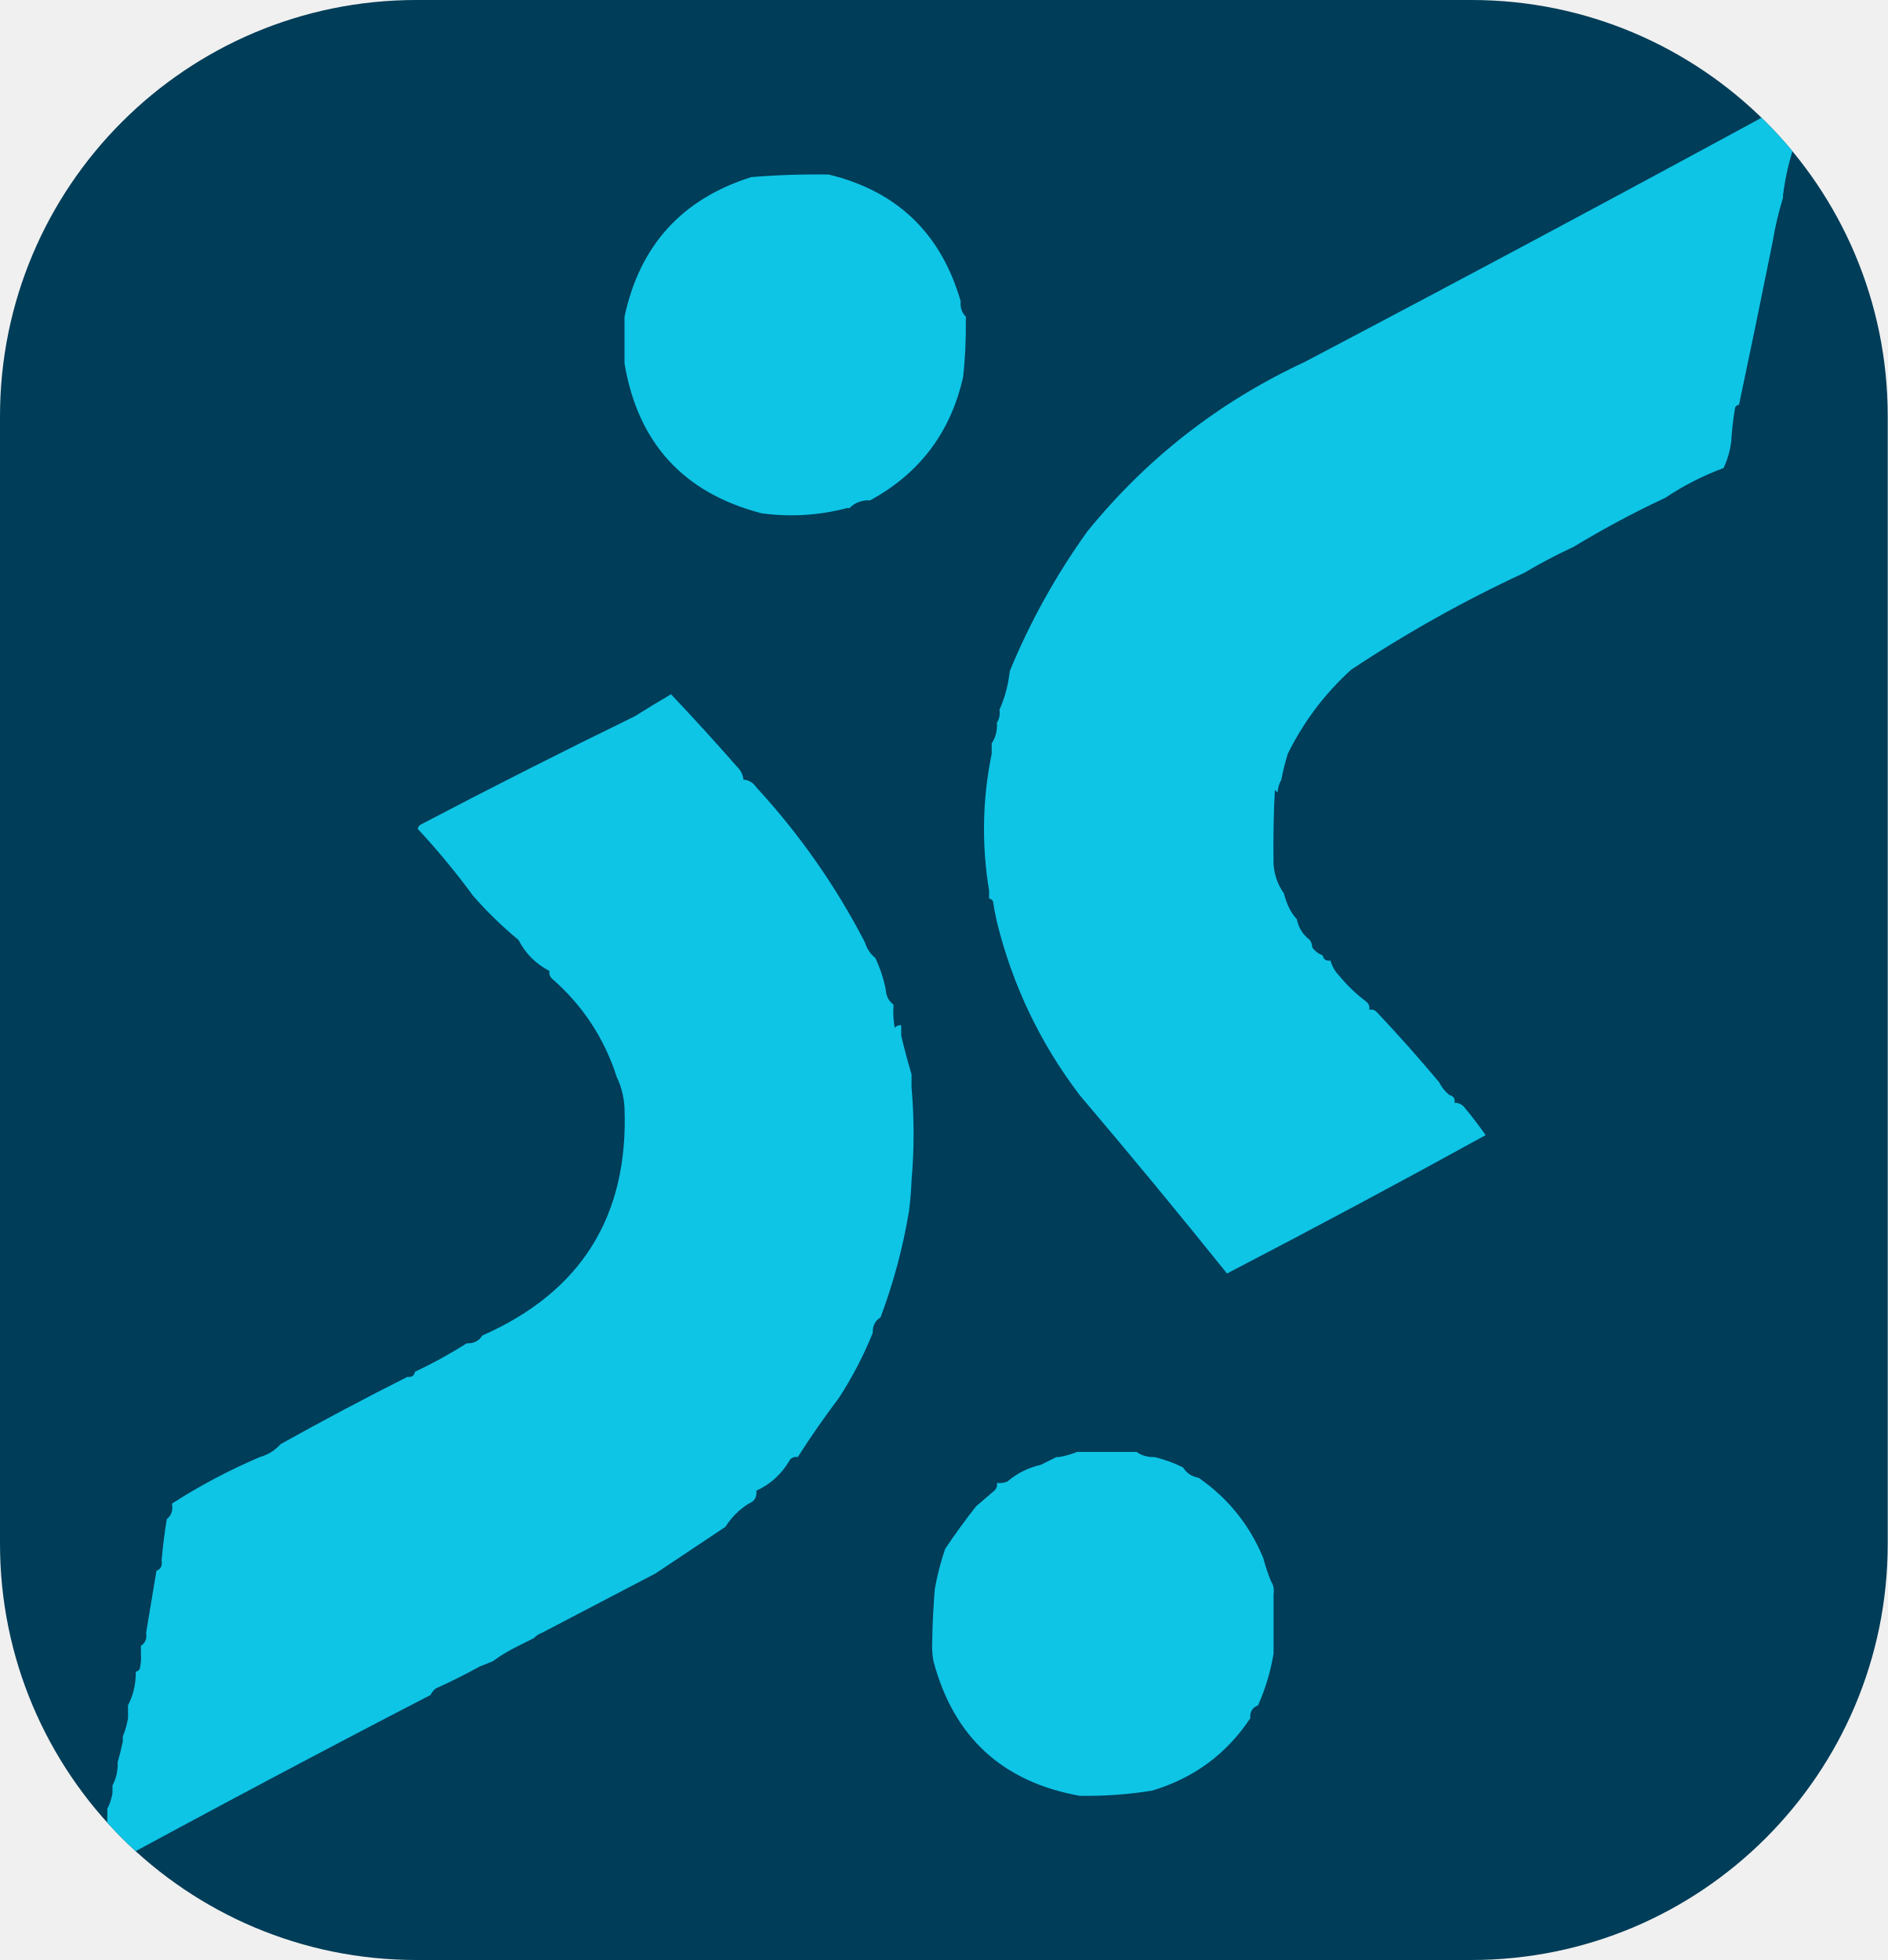
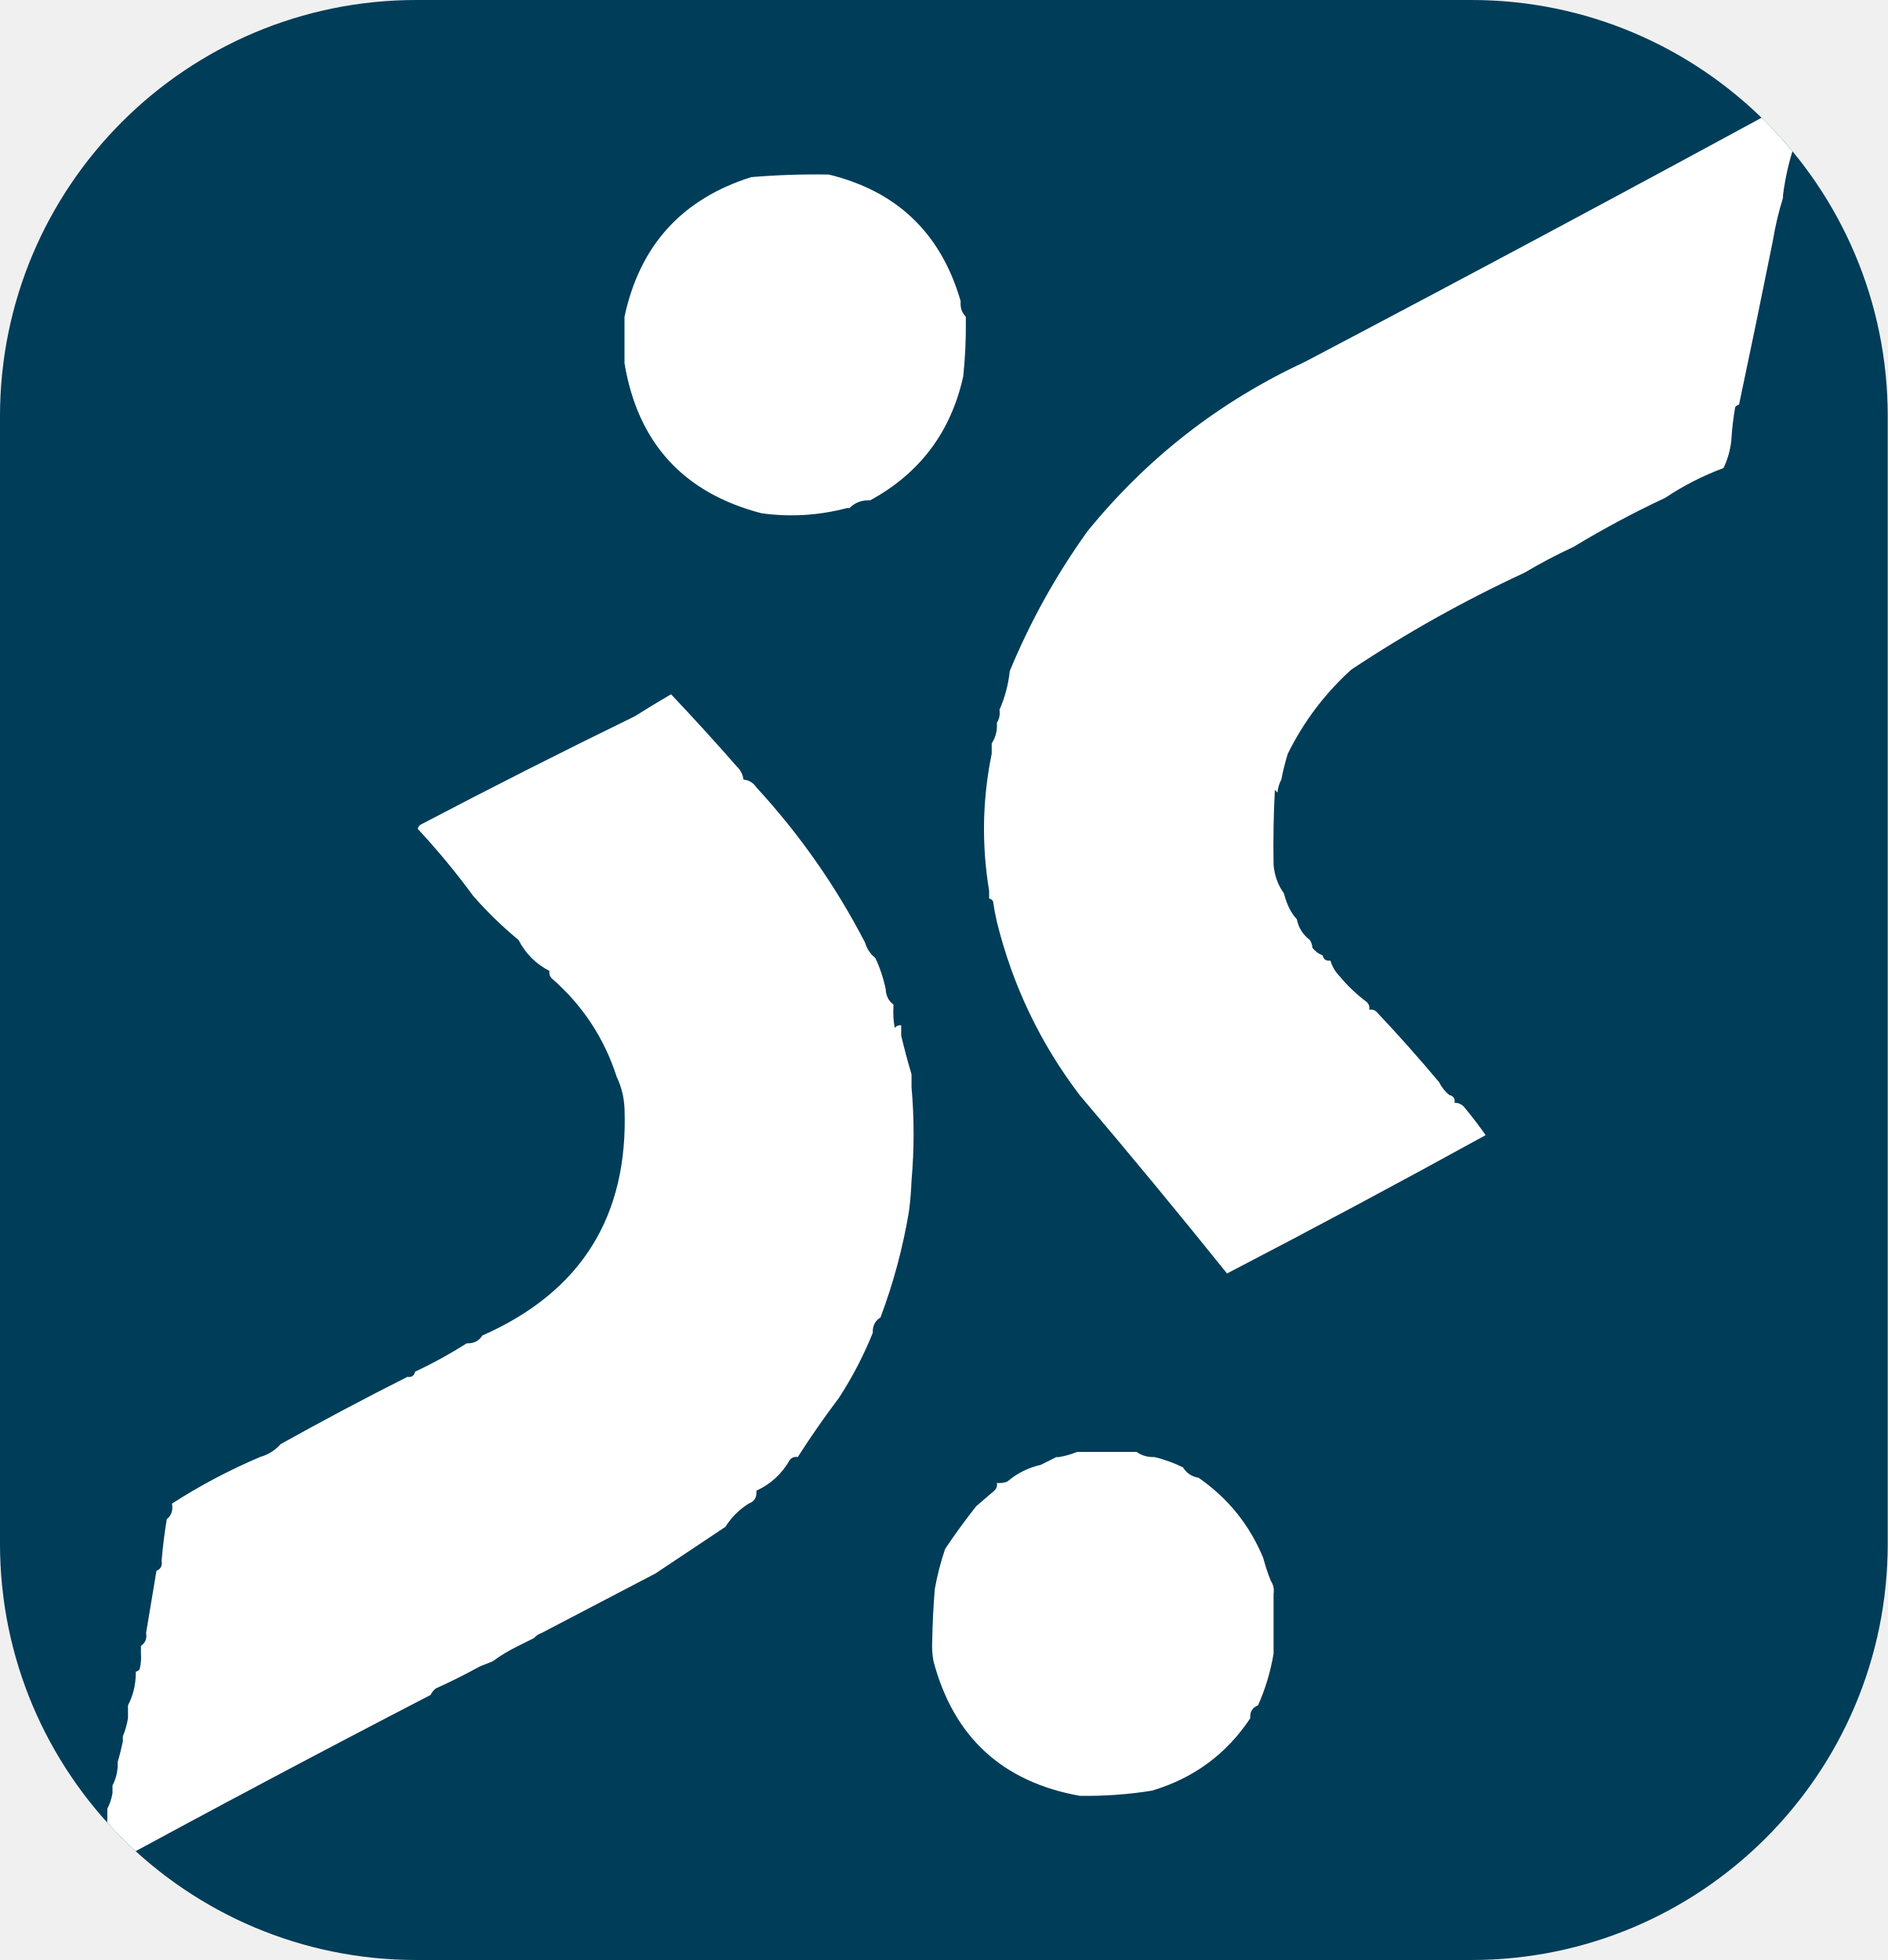
<svg xmlns="http://www.w3.org/2000/svg" viewBox="1265 268 730 758" style="shape-rendering:geometricPrecision;fill-rule:evenodd;clip-rule:evenodd">
  <defs>
    <clipPath id="rr">
      <rect x="1265" y="268" width="730" height="758" rx="161" />
    </clipPath>
  </defs>
  <rect x="1265" y="268" width="730" height="758" rx="161" fill="#003D59" />
  <g clip-path="url(#rr)">
-     <path fill="#0EC5E6" d="M 1959.5,322.5 C 1957.1,329.141 1955.44,336.141 1954.5,343.5C 1954.5,343.833 1954.5,344.167 1954.5,344.5C 1952.8,349.959 1951.47,355.626 1950.5,361.5C 1946.27,382.543 1941.94,403.543 1937.5,424.5C 1936.88,424.611 1936.38,424.944 1936,425.5C 1935.26,429.813 1934.76,434.147 1934.5,438.5C 1934.08,442.189 1933.08,445.689 1931.5,449C 1923.41,452.035 1915.91,455.868 1909,460.5C 1896.72,466.253 1884.89,472.586 1873.5,479.5C 1866.98,482.514 1860.65,485.847 1854.5,489.5C 1831.23,500.286 1808.9,512.786 1787.5,527C 1777.27,536.293 1769.11,547.127 1763,559.5C 1761.97,562.802 1761.14,566.135 1760.5,569.5C 1759.7,570.952 1759.2,572.618 1759,574.5C 1758.67,574.167 1758.33,573.833 1758,573.5C 1757.5,583.161 1757.33,592.828 1757.5,602.5C 1757.89,606.692 1759.23,610.359 1761.5,613.5C 1762.6,617.805 1764.27,621.139 1766.5,623.5C 1767.15,626.803 1768.82,629.47 1771.5,631.5C 1772.11,632.391 1772.44,633.391 1772.5,634.5C 1773.55,635.878 1774.88,636.878 1776.5,637.5C 1776.82,639.048 1777.82,639.715 1779.5,639.5C 1780.14,641.76 1781.31,643.76 1783,645.5C 1786.07,649.22 1789.57,652.554 1793.5,655.5C 1794.39,656.325 1794.72,657.325 1794.5,658.5C 1795.68,658.281 1796.68,658.614 1797.5,659.5C 1805.81,668.322 1813.81,677.322 1821.5,686.5C 1822.48,688.48 1823.82,690.147 1825.5,691.5C 1827.05,691.821 1827.71,692.821 1827.5,694.5C 1829.14,694.48 1830.48,695.147 1831.5,696.5C 1834.32,699.891 1836.98,703.391 1839.5,707C 1806.42,725.211 1773.09,743.045 1739.5,760.5C 1720.87,737.311 1701.87,714.311 1682.5,691.5C 1667.25,671.446 1656.58,649.113 1650.5,624.5C 1649.9,621.873 1649.4,619.207 1649,616.5C 1648.62,615.944 1648.12,615.611 1647.5,615.5C 1647.5,614.5 1647.5,613.5 1647.5,612.5C 1644.56,594.758 1644.89,577.091 1648.5,559.5C 1648.5,558.167 1648.5,556.833 1648.5,555.5C 1650.04,553.162 1650.71,550.495 1650.5,547.5C 1651.45,546.081 1651.78,544.415 1651.5,542.5C 1653.59,537.809 1654.92,532.809 1655.5,527.5C 1663.4,508.369 1673.4,490.369 1685.5,473.5C 1708.51,445.175 1736.51,423.341 1769.5,408C 1833.55,374.298 1897.38,340.131 1961,305.5C 1960.85,311.174 1960.35,316.841 1959.5,322.5 Z" />
-     <path fill="#0EC5E6" d="M 1585.5,335.5 C 1611.93,341.932 1628.93,358.266 1636.5,384.5C 1636.26,386.898 1636.93,388.898 1638.5,390.5C 1638.5,391.167 1638.5,391.833 1638.5,392.5C 1638.56,399.524 1638.23,406.524 1637.5,413.5C 1632.76,435.005 1620.76,451.005 1601.5,461.5C 1598.28,461.345 1595.62,462.345 1593.5,464.5C 1593.17,464.5 1592.83,464.5 1592.5,464.5C 1581.61,467.356 1570.61,468.023 1559.5,466.5C 1529.32,458.649 1511.65,439.316 1506.5,408.5C 1506.5,402.5 1506.5,396.5 1506.5,390.5C 1512.38,362.953 1528.72,344.953 1555.5,336.5C 1565.48,335.668 1575.48,335.334 1585.5,335.5 Z" />
-     <path fill="#0EC5E6" d="M 1599.5,632.5 C 1600.24,634.94 1601.57,636.94 1603.5,638.5C 1605.3,642.314 1606.63,646.314 1607.5,650.5C 1607.62,653.105 1608.62,655.105 1610.5,656.5C 1610.5,656.833 1610.5,657.167 1610.5,657.5C 1610.34,660.187 1610.5,662.854 1611,665.5C 1611.67,664.748 1612.5,664.414 1613.5,664.5C 1613.5,665.833 1613.5,667.167 1613.5,668.5C 1614.72,673.643 1616.05,678.643 1617.5,683.5C 1617.5,685.167 1617.5,686.833 1617.5,688.5C 1618.56,700.511 1618.56,712.511 1617.5,724.5C 1617.35,728.519 1617.02,732.519 1616.5,736.5C 1614.17,750.501 1610.5,764.168 1605.5,777.5C 1603.39,778.784 1602.39,780.784 1602.5,783.5C 1599,792.162 1594.67,800.495 1589.5,808.5C 1583.81,816.033 1578.48,823.7 1573.5,831.5C 1572.32,831.281 1571.32,831.614 1570.5,832.5C 1567.39,837.949 1563.06,841.949 1557.5,844.5C 1557.74,847.034 1556.74,848.7 1554.5,849.5C 1550.81,851.855 1547.81,854.855 1545.5,858.5C 1536.54,864.444 1527.54,870.444 1518.5,876.5C 1503.76,884.18 1489.09,891.846 1474.5,899.5C 1473.29,899.932 1472.29,900.599 1471.5,901.5C 1469.5,902.5 1467.5,903.5 1465.5,904.5C 1461.86,906.268 1458.53,908.268 1455.5,910.5C 1453.83,911.167 1452.17,911.833 1450.5,912.5C 1444.94,915.555 1439.28,918.389 1433.5,921C 1432.62,921.708 1431.95,922.542 1431.5,923.5C 1388.61,945.71 1345.95,968.377 1303.5,991.5C 1302.57,990.311 1302.24,988.978 1302.5,987.5C 1303.46,985.698 1304.12,983.698 1304.5,981.5C 1304.5,980.833 1304.5,980.167 1304.5,979.5C 1305.77,977.095 1306.43,974.428 1306.5,971.5C 1306.5,970.167 1306.5,968.833 1306.5,967.5C 1307.46,965.698 1308.12,963.698 1308.5,961.5C 1308.5,960.5 1308.5,959.5 1308.5,958.5C 1309.61,956.401 1310.28,954.067 1310.5,951.5C 1310.5,950.833 1310.5,950.167 1310.5,949.5C 1311.25,946.947 1311.92,944.28 1312.5,941.5C 1312.5,940.833 1312.5,940.167 1312.5,939.5C 1313.41,937.343 1314.07,935.01 1314.5,932.5C 1314.5,930.833 1314.5,929.167 1314.5,927.5C 1316.42,923.837 1317.42,919.837 1317.5,915.5C 1317.5,915.167 1317.5,914.833 1317.5,914.5C 1318.12,914.389 1318.62,914.056 1319,913.5C 1319.5,911.527 1319.66,909.527 1319.5,907.5C 1319.5,906.5 1319.5,905.5 1319.5,904.5C 1321.21,903.365 1321.88,901.698 1321.5,899.5C 1322.83,891.503 1324.17,883.503 1325.5,875.5C 1327.18,874.817 1327.84,873.483 1327.5,871.5C 1327.96,866.135 1328.62,860.801 1329.5,855.5C 1331.31,854.082 1331.97,852.082 1331.5,849.5C 1342.25,842.565 1353.58,836.565 1365.5,831.5C 1368.75,830.551 1371.42,828.884 1373.5,826.5C 1389.69,817.476 1406.03,808.81 1422.5,800.5C 1424.18,800.715 1425.18,800.048 1425.5,798.5C 1432.42,795.24 1439.08,791.574 1445.5,787.5C 1448.22,787.614 1450.22,786.614 1451.5,784.5C 1489.75,767.628 1508.08,738.295 1506.5,696.5C 1506.28,692.2 1505.28,688.2 1503.5,684.5C 1498.67,669.491 1490.33,656.825 1478.5,646.5C 1477.61,645.675 1477.28,644.675 1477.5,643.5C 1472.29,640.86 1468.29,636.86 1465.5,631.5C 1459.2,626.301 1453.37,620.635 1448,614.5C 1441.32,605.392 1434.15,596.726 1426.5,588.5C 1426.71,587.914 1427.04,587.414 1427.5,587C 1454.91,572.615 1482.58,558.615 1510.5,545C 1515.12,542.073 1519.79,539.24 1524.5,536.5C 1533.19,545.69 1541.69,555.024 1550,564.5C 1551.44,565.9 1552.27,567.567 1552.5,569.5C 1554.61,569.679 1556.27,570.679 1557.5,572.5C 1574.21,590.67 1588.21,610.67 1599.5,632.5 Z" />
-     <path fill="#0EC5E6" d="M 1681.5,829.5 C 1689.17,829.5 1696.83,829.5 1704.5,829.5C 1706.51,830.924 1708.85,831.59 1711.5,831.5C 1715.33,832.444 1719,833.778 1722.5,835.5C 1723.83,837.719 1725.83,839.052 1728.5,839.5C 1739.87,847.394 1748.21,857.727 1753.5,870.5C 1754.33,873.659 1755.33,876.659 1756.5,879.5C 1757.45,880.919 1757.78,882.585 1757.5,884.5C 1757.5,892.167 1757.5,899.833 1757.5,907.5C 1756.34,914.473 1754.34,921.139 1751.5,927.5C 1749.27,928.401 1748.27,930.067 1748.5,932.5C 1739.29,946.352 1726.63,955.686 1710.5,960.5C 1701.23,961.996 1691.9,962.662 1682.5,962.5C 1652.62,957.115 1633.78,939.782 1626,910.5C 1625.5,907.854 1625.34,905.187 1625.5,902.5C 1625.61,895.82 1625.95,889.153 1626.5,882.5C 1627.44,877.245 1628.77,872.079 1630.5,867C 1634.23,861.419 1638.23,855.919 1642.5,850.5C 1644.83,848.5 1647.17,846.5 1649.5,844.5C 1650.39,843.675 1650.72,842.675 1650.5,841.5C 1651.87,841.657 1653.21,841.49 1654.5,841C 1658.35,837.743 1662.68,835.576 1667.5,834.5C 1669.57,833.486 1671.57,832.486 1673.5,831.5C 1673.83,831.5 1674.17,831.5 1674.5,831.5C 1677.01,831.073 1679.34,830.407 1681.5,829.5 Z" />
+     <path fill="#FFFFFF" d="M 1959.5,322.5 C 1957.1,329.141 1955.44,336.141 1954.5,343.5C 1954.5,343.833 1954.5,344.167 1954.5,344.5C 1952.8,349.959 1951.47,355.626 1950.5,361.5C 1946.27,382.543 1941.94,403.543 1937.5,424.5C 1936.88,424.611 1936.38,424.944 1936,425.5C 1935.26,429.813 1934.76,434.147 1934.5,438.5C 1934.08,442.189 1933.08,445.689 1931.5,449C 1923.41,452.035 1915.91,455.868 1909,460.5C 1896.72,466.253 1884.89,472.586 1873.5,479.5C 1866.98,482.514 1860.65,485.847 1854.5,489.5C 1831.23,500.286 1808.9,512.786 1787.5,527C 1777.27,536.293 1769.11,547.127 1763,559.5C 1761.97,562.802 1761.14,566.135 1760.5,569.5C 1759.7,570.952 1759.2,572.618 1759,574.5C 1758.67,574.167 1758.33,573.833 1758,573.5C 1757.5,583.161 1757.33,592.828 1757.5,602.5C 1757.89,606.692 1759.23,610.359 1761.5,613.5C 1762.6,617.805 1764.27,621.139 1766.5,623.5C 1767.15,626.803 1768.82,629.47 1771.5,631.5C 1772.11,632.391 1772.44,633.391 1772.5,634.5C 1773.55,635.878 1774.88,636.878 1776.5,637.5C 1776.82,639.048 1777.82,639.715 1779.5,639.5C 1780.14,641.76 1781.31,643.76 1783,645.5C 1786.07,649.22 1789.57,652.554 1793.5,655.5C 1794.39,656.325 1794.72,657.325 1794.5,658.5C 1795.68,658.281 1796.68,658.614 1797.5,659.5C 1805.81,668.322 1813.81,677.322 1821.5,686.5C 1822.48,688.48 1823.82,690.147 1825.5,691.5C 1827.05,691.821 1827.71,692.821 1827.5,694.5C 1829.14,694.48 1830.48,695.147 1831.5,696.5C 1834.32,699.891 1836.98,703.391 1839.5,707C 1806.42,725.211 1773.09,743.045 1739.5,760.5C 1720.87,737.311 1701.87,714.311 1682.5,691.5C 1667.25,671.446 1656.58,649.113 1650.5,624.5C 1649.9,621.873 1649.4,619.207 1649,616.5C 1648.62,615.944 1648.12,615.611 1647.5,615.5C 1647.5,614.5 1647.5,613.5 1647.5,612.5C 1644.56,594.758 1644.89,577.091 1648.5,559.5C 1648.5,558.167 1648.5,556.833 1648.5,555.5C 1650.04,553.162 1650.71,550.495 1650.5,547.5C 1651.45,546.081 1651.78,544.415 1651.5,542.5C 1653.59,537.809 1654.92,532.809 1655.5,527.5C 1663.4,508.369 1673.4,490.369 1685.5,473.5C 1708.51,445.175 1736.51,423.341 1769.5,408C 1833.55,374.298 1897.38,340.131 1961,305.5C 1960.85,311.174 1960.35,316.841 1959.5,322.5 Z" />
+     <path fill="#FFFFFF" d="M 1585.5,335.5 C 1611.93,341.932 1628.93,358.266 1636.5,384.5C 1636.26,386.898 1636.93,388.898 1638.5,390.5C 1638.5,391.167 1638.5,391.833 1638.5,392.5C 1638.56,399.524 1638.23,406.524 1637.5,413.5C 1632.76,435.005 1620.76,451.005 1601.5,461.5C 1598.28,461.345 1595.62,462.345 1593.5,464.5C 1593.17,464.5 1592.83,464.5 1592.5,464.5C 1581.61,467.356 1570.61,468.023 1559.5,466.5C 1529.32,458.649 1511.65,439.316 1506.5,408.5C 1506.5,402.5 1506.5,396.5 1506.5,390.5C 1512.38,362.953 1528.72,344.953 1555.5,336.5C 1565.48,335.668 1575.48,335.334 1585.5,335.5 Z" />
+     <path fill="#FFFFFF" d="M 1599.5,632.5 C 1600.24,634.94 1601.57,636.94 1603.5,638.5C 1605.3,642.314 1606.63,646.314 1607.5,650.5C 1607.62,653.105 1608.62,655.105 1610.5,656.5C 1610.5,656.833 1610.5,657.167 1610.5,657.5C 1610.34,660.187 1610.5,662.854 1611,665.5C 1611.67,664.748 1612.5,664.414 1613.5,664.5C 1613.5,665.833 1613.5,667.167 1613.5,668.5C 1614.72,673.643 1616.05,678.643 1617.5,683.5C 1617.5,685.167 1617.5,686.833 1617.5,688.5C 1618.56,700.511 1618.56,712.511 1617.5,724.5C 1617.35,728.519 1617.02,732.519 1616.5,736.5C 1614.17,750.501 1610.5,764.168 1605.5,777.5C 1603.39,778.784 1602.39,780.784 1602.5,783.5C 1599,792.162 1594.67,800.495 1589.5,808.5C 1583.81,816.033 1578.48,823.7 1573.5,831.5C 1572.32,831.281 1571.32,831.614 1570.5,832.5C 1567.39,837.949 1563.06,841.949 1557.5,844.5C 1557.74,847.034 1556.74,848.7 1554.5,849.5C 1550.81,851.855 1547.81,854.855 1545.5,858.5C 1536.54,864.444 1527.54,870.444 1518.5,876.5C 1503.76,884.18 1489.09,891.846 1474.5,899.5C 1473.29,899.932 1472.29,900.599 1471.5,901.5C 1469.5,902.5 1467.5,903.5 1465.5,904.5C 1461.86,906.268 1458.53,908.268 1455.5,910.5C 1453.83,911.167 1452.17,911.833 1450.5,912.5C 1444.94,915.555 1439.28,918.389 1433.5,921C 1432.62,921.708 1431.95,922.542 1431.5,923.5C 1388.61,945.71 1345.95,968.377 1303.5,991.5C 1302.57,990.311 1302.24,988.978 1302.5,987.5C 1303.46,985.698 1304.12,983.698 1304.5,981.5C 1304.5,980.833 1304.5,980.167 1304.5,979.5C 1305.77,977.095 1306.43,974.428 1306.5,971.5C 1306.5,970.167 1306.5,968.833 1306.5,967.5C 1307.46,965.698 1308.12,963.698 1308.5,961.5C 1308.5,960.5 1308.5,959.5 1308.5,958.5C 1309.61,956.401 1310.28,954.067 1310.5,951.5C 1310.5,950.833 1310.5,950.167 1310.5,949.5C 1311.25,946.947 1311.92,944.28 1312.5,941.5C 1312.5,940.833 1312.5,940.167 1312.5,939.5C 1313.41,937.343 1314.07,935.01 1314.5,932.5C 1314.5,930.833 1314.5,929.167 1314.5,927.5C 1316.42,923.837 1317.42,919.837 1317.5,915.5C 1317.5,915.167 1317.5,914.833 1317.5,914.5C 1318.12,914.389 1318.62,914.056 1319,913.5C 1319.5,911.527 1319.66,909.527 1319.5,907.5C 1319.5,906.5 1319.5,905.5 1319.5,904.5C 1321.21,903.365 1321.88,901.698 1321.5,899.5C 1322.83,891.503 1324.17,883.503 1325.5,875.5C 1327.18,874.817 1327.84,873.483 1327.5,871.5C 1327.96,866.135 1328.62,860.801 1329.5,855.5C 1331.31,854.082 1331.97,852.082 1331.5,849.5C 1342.25,842.565 1353.58,836.565 1365.5,831.5C 1368.75,830.551 1371.42,828.884 1373.5,826.5C 1389.69,817.476 1406.03,808.81 1422.5,800.5C 1424.18,800.715 1425.18,800.048 1425.5,798.5C 1432.42,795.24 1439.08,791.574 1445.5,787.5C 1448.22,787.614 1450.22,786.614 1451.5,784.5C 1489.75,767.628 1508.08,738.295 1506.5,696.5C 1506.28,692.2 1505.28,688.2 1503.5,684.5C 1498.67,669.491 1490.33,656.825 1478.5,646.5C 1477.61,645.675 1477.28,644.675 1477.5,643.5C 1472.29,640.86 1468.29,636.86 1465.5,631.5C 1459.2,626.301 1453.37,620.635 1448,614.5C 1441.32,605.392 1434.15,596.726 1426.5,588.5C 1426.71,587.914 1427.04,587.414 1427.5,587C 1454.91,572.615 1482.58,558.615 1510.5,545C 1515.12,542.073 1519.79,539.24 1524.5,536.5C 1533.19,545.69 1541.69,555.024 1550,564.5C 1551.44,565.9 1552.27,567.567 1552.5,569.5C 1554.61,569.679 1556.27,570.679 1557.5,572.5C 1574.21,590.67 1588.21,610.67 1599.5,632.5 Z" />
+     <path fill="#FFFFFF" d="M 1681.5,829.5 C 1689.17,829.5 1696.83,829.5 1704.5,829.5C 1706.51,830.924 1708.85,831.59 1711.5,831.5C 1715.33,832.444 1719,833.778 1722.5,835.5C 1723.83,837.719 1725.83,839.052 1728.5,839.5C 1739.87,847.394 1748.21,857.727 1753.5,870.5C 1754.33,873.659 1755.33,876.659 1756.5,879.5C 1757.45,880.919 1757.78,882.585 1757.5,884.5C 1757.5,892.167 1757.5,899.833 1757.5,907.5C 1756.34,914.473 1754.34,921.139 1751.5,927.5C 1749.27,928.401 1748.27,930.067 1748.5,932.5C 1739.29,946.352 1726.63,955.686 1710.5,960.5C 1701.23,961.996 1691.9,962.662 1682.5,962.5C 1652.62,957.115 1633.78,939.782 1626,910.5C 1625.5,907.854 1625.34,905.187 1625.5,902.5C 1625.61,895.82 1625.95,889.153 1626.5,882.5C 1627.44,877.245 1628.77,872.079 1630.5,867C 1634.23,861.419 1638.23,855.919 1642.5,850.5C 1644.83,848.5 1647.17,846.5 1649.5,844.5C 1650.39,843.675 1650.72,842.675 1650.5,841.5C 1651.87,841.657 1653.21,841.49 1654.5,841C 1658.35,837.743 1662.68,835.576 1667.5,834.5C 1669.57,833.486 1671.57,832.486 1673.5,831.5C 1673.83,831.5 1674.17,831.5 1674.5,831.5C 1677.01,831.073 1679.34,830.407 1681.5,829.5 Z" />
  </g>
</svg>
